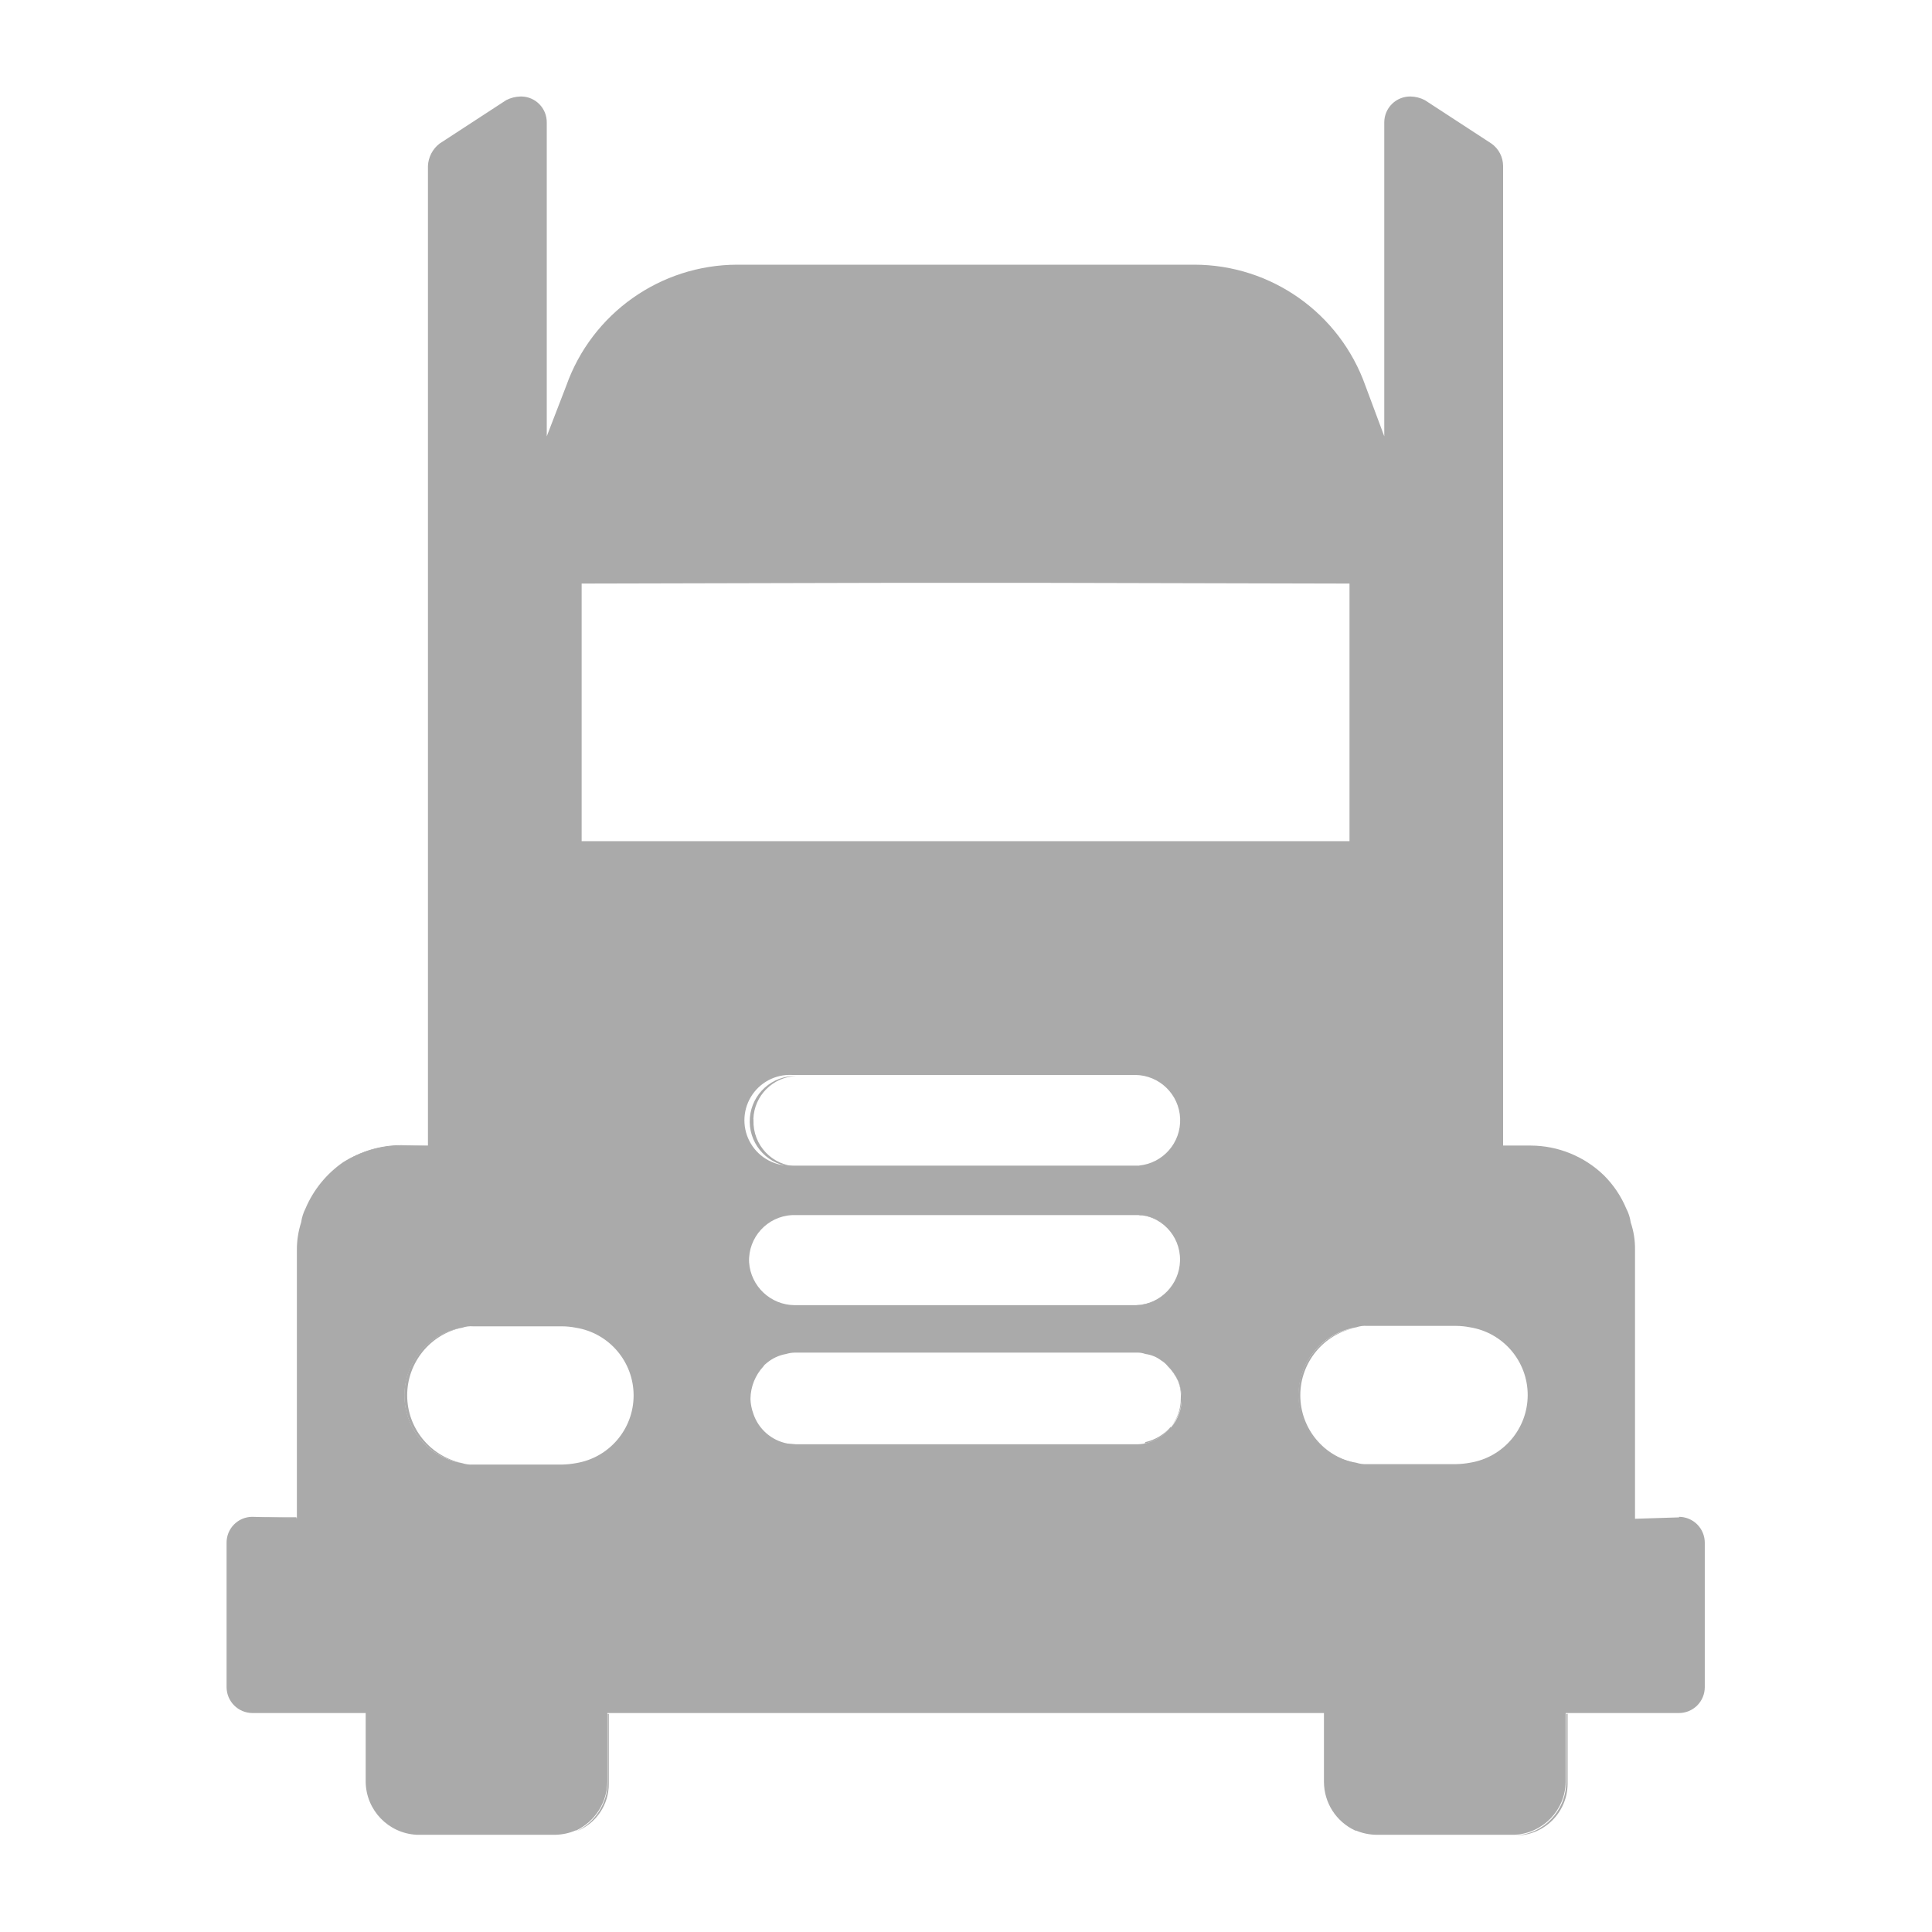
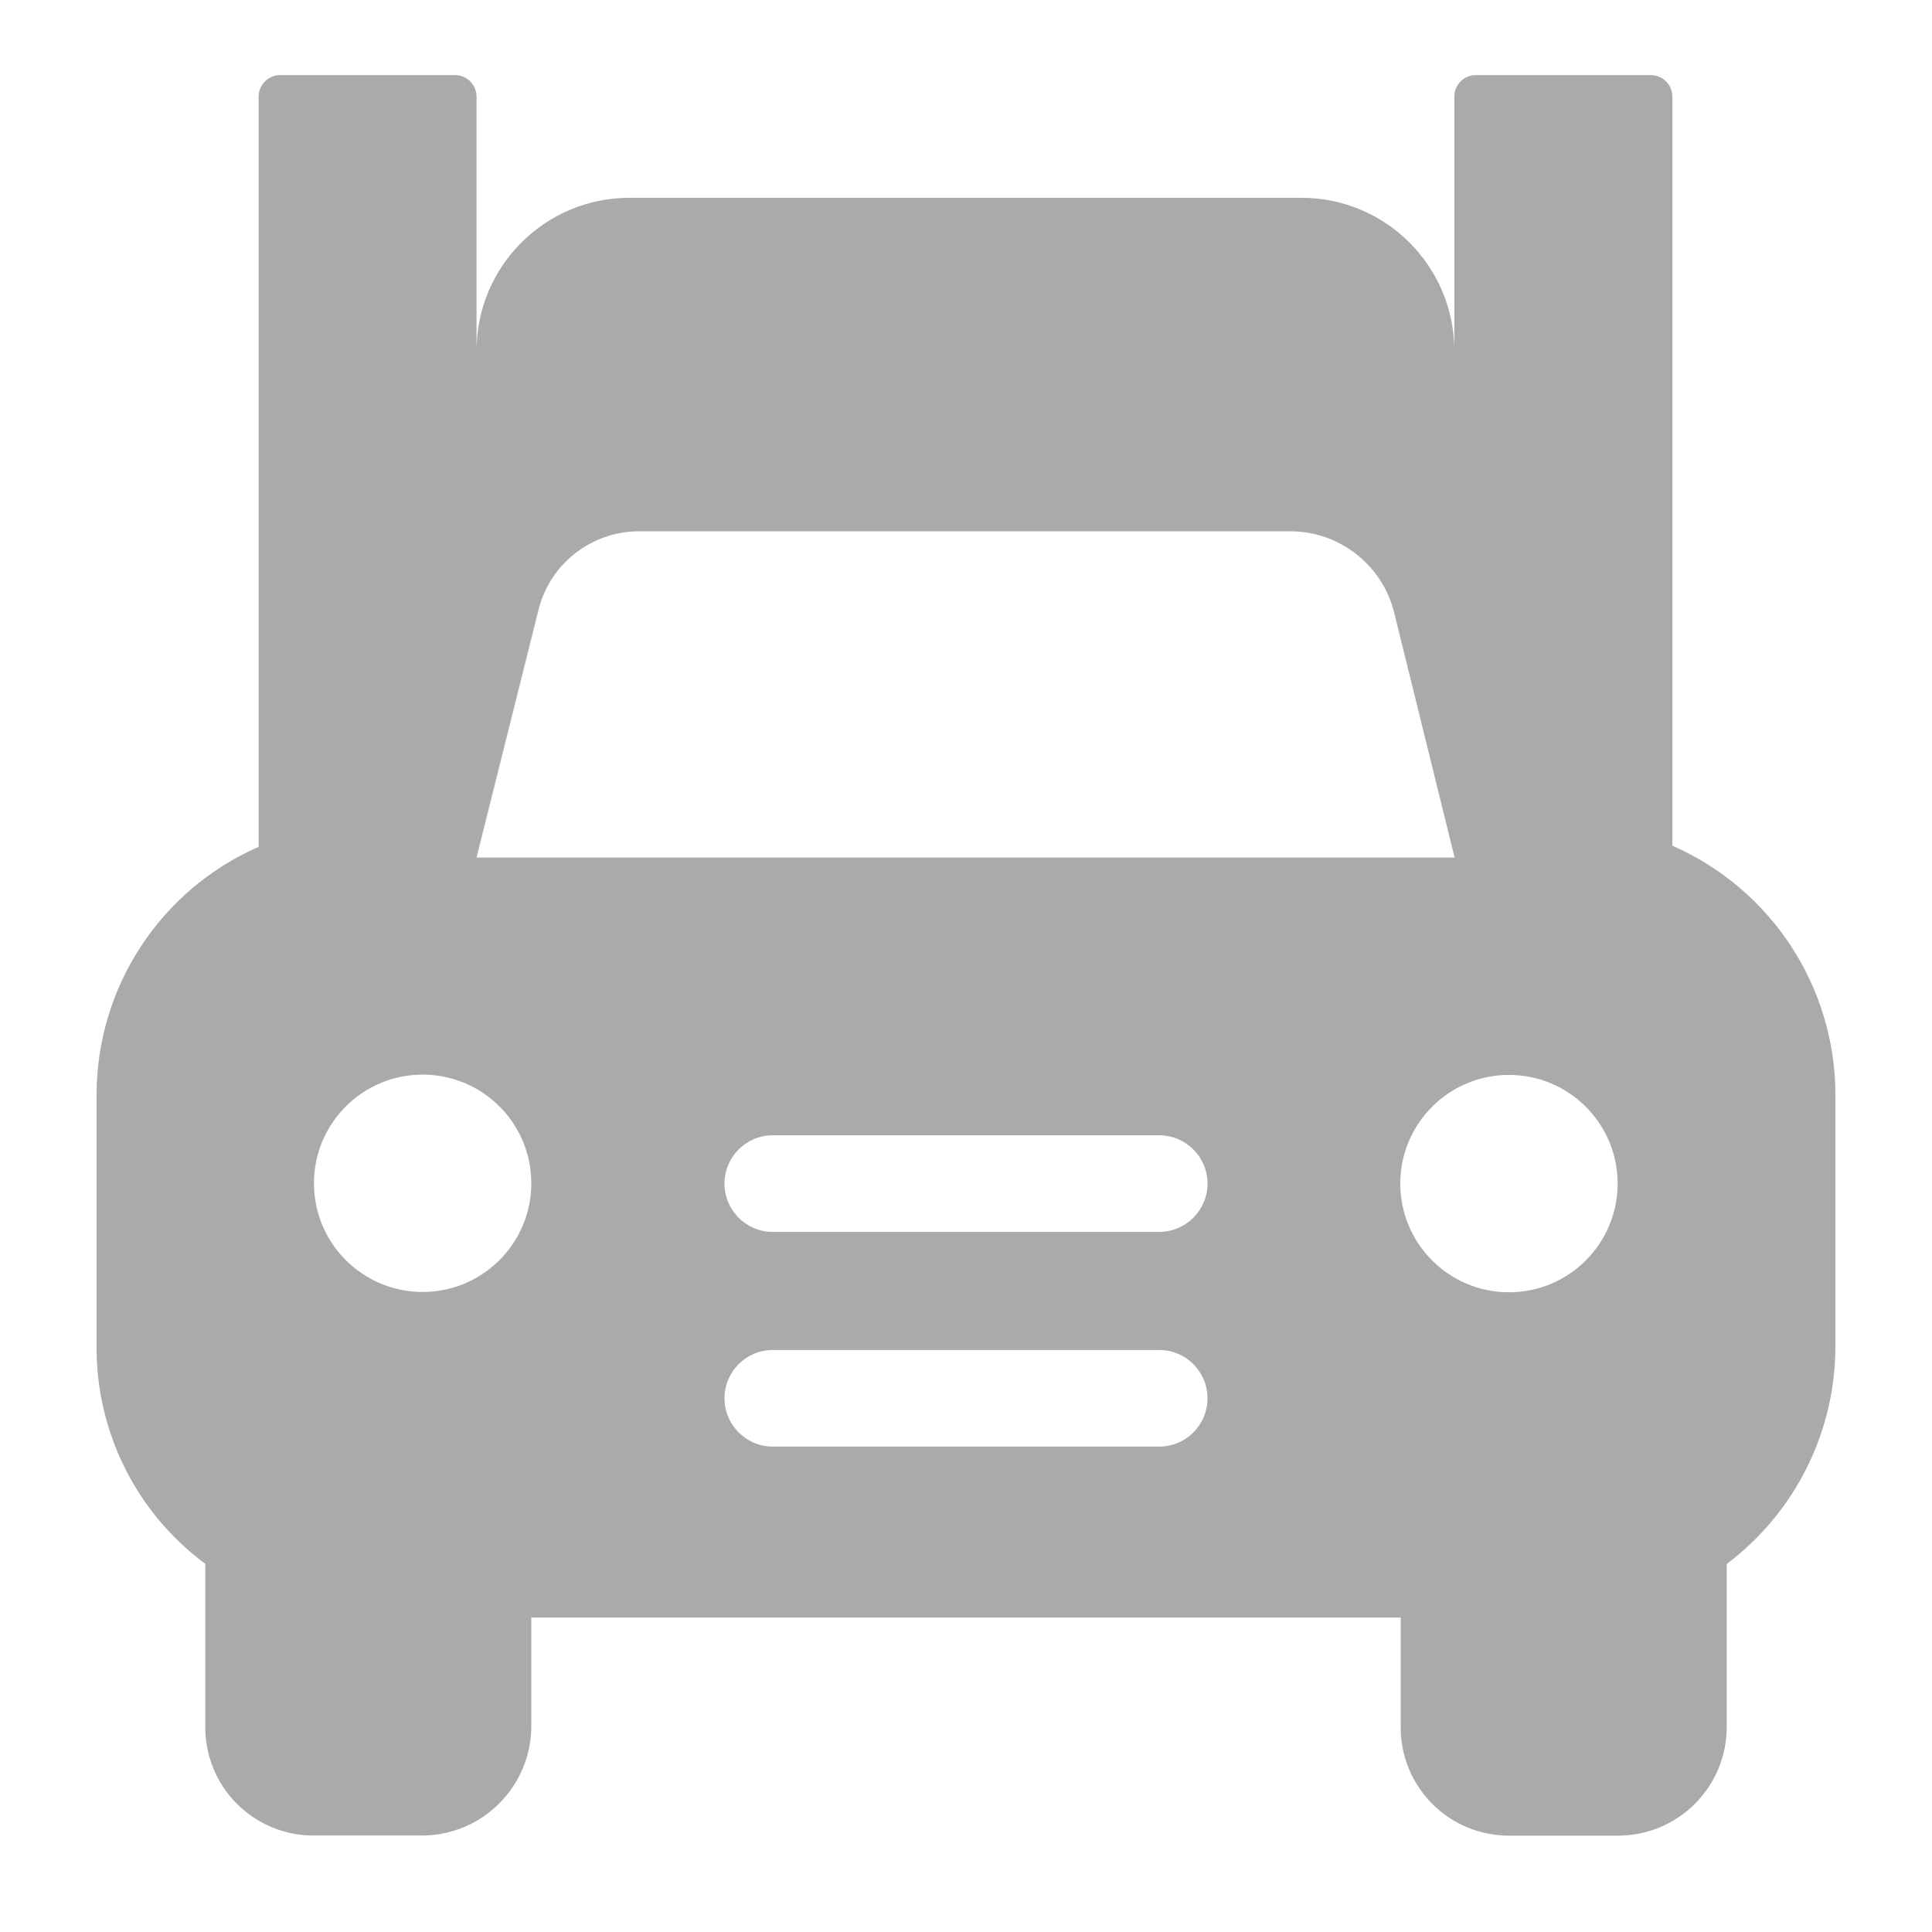
- <svg xmlns="http://www.w3.org/2000/svg" width="18" height="18" viewBox="0 0 18 18">
-   <g id="Group_77436" data-name="Group 77436" transform="translate(-122 -833)">
-     <g id="Group_41151" data-name="Group 41151" transform="translate(124.111 833.9)">
-       <g id="Group_41150" data-name="Group 41150">
-         <path id="Path_24451" data-name="Path 24451" d="M408.63,914.4a.5.5,0,0,1-.473.492.484.484,0,0,0,.486-.482v-.652h-.013Zm-1.958-4.24a.639.639,0,0,0,0,1.262.643.643,0,0,1,0-1.262Zm-2.025-1.053h-.027a.418.418,0,0,1,.412.424v.008a.426.426,0,0,1-.4.412.434.434,0,0,0,.432-.4.424.424,0,0,0-.408-.439h0Zm.364,1.546a.375.375,0,0,0-.094-.135.46.46,0,0,1,.094.136Zm.028.169a.4.4,0,0,1-.094.263.4.4,0,0,0,.067-.432.381.381,0,0,1,.027.169Zm-.337.418a.4.4,0,0,0,.243-.155.442.442,0,0,1-.236.142Zm-3.645-3.024a.415.415,0,0,1,.4-.4.423.423,0,0,0-.068.842h.074a.417.417,0,0,1-.405-.429v-.009ZM399.7,914.4a.513.513,0,0,1-.29.452.472.472,0,0,0,.3-.445v-.648H399.7Zm-1.924-5.94a.984.984,0,0,0-.54.162,1.037,1.037,0,0,1,.54-.155h.25Zm.567,1.7a.639.639,0,0,0,0,1.262.645.645,0,0,1,0-1.262ZM396.8,911.94v-.013h-.412Z" transform="translate(-396.149 -898.691)" fill="#aaa" stroke="rgba(0,0,0,0)" stroke-width="1" />
-         <path id="Path_31046" data-name="Path 31046" d="M409.566,907.538l-.412.013V905.04a.749.749,0,0,0-.04-.25.385.385,0,0,0-.041-.128.962.962,0,0,0-.209-.311.985.985,0,0,0-.682-.277h-.257v-9.126a.257.257,0,0,0-.108-.209l-.621-.405a.3.3,0,0,0-.135-.034.241.241,0,0,0-.243.24v2.926l-.176-.472a1.693,1.693,0,0,0-1.593-1.127h-4.259a1.694,1.694,0,0,0-1.593,1.127l-.182.472v-2.923a.24.24,0,0,0-.236-.243h-.007a.307.307,0,0,0-.135.034l-.621.405a.279.279,0,0,0-.108.209v9.126h-.25a1.026,1.026,0,0,0-.54.155,1,1,0,0,0-.351.432.4.4,0,0,0-.04.128.821.821,0,0,0-.04.257v2.5l-.412-.013h-.007a.24.24,0,0,0-.236.243v1.343a.242.242,0,0,0,.242.242h1.054v.642a.5.5,0,0,0,.473.492h1.3a.5.5,0,0,0,.182-.04h.007a.513.513,0,0,0,.29-.452v-.642h6.676v.642a.5.5,0,0,0,.29.452c0,.007.007,0,.007,0a.5.5,0,0,0,.182.04h1.3a.5.5,0,0,0,.473-.492v-.642h1.053a.241.241,0,0,0,.243-.242h0v-1.343a.241.241,0,0,0-.242-.243Zm-10.226-8.7,2.99-.007h1.181l2.983.007v2.4H399.34Zm-.054,8.195a.815.815,0,0,1-.128.013h-.83a.272.272,0,0,1-.1-.013.639.639,0,0,1,0-1.262.244.244,0,0,1,.1-.013h.83a.677.677,0,0,1,.128.013.639.639,0,0,1,0,1.262Zm5.542-.338a.407.407,0,0,1-.243.155.418.418,0,0,1-.088.007h-3.159l-.081-.007a.417.417,0,0,1-.317-.277.444.444,0,0,1-.027-.135v-.007a.452.452,0,0,1,.121-.3c.007-.014.02-.021.034-.034a.381.381,0,0,1,.176-.081.3.3,0,0,1,.081-.013h3.2a.21.21,0,0,1,.068.013.307.307,0,0,1,.148.061.223.223,0,0,1,.061.054.411.411,0,0,1,.128.3.4.4,0,0,1-.1.27Zm-.317-1.134h-3.186a.429.429,0,0,1-.425-.4.422.422,0,0,1,.4-.439h3.226a.423.423,0,0,1,.412.435v0A.435.435,0,0,1,404.51,905.56Zm.027-1.3H401.3a.423.423,0,1,1,0-.845h3.2a.423.423,0,0,1,.034.844Zm3.078,2.768a.816.816,0,0,1-.128.013h-.83a.272.272,0,0,1-.1-.013.639.639,0,0,1,0-1.262.244.244,0,0,1,.1-.013h.83a.677.677,0,0,1,.128.013.639.639,0,0,1,0,1.262Z" transform="translate(-396.032 -894.301)" fill="#aaa" stroke="rgba(0,0,0,0)" stroke-width="1" />
-       </g>
-     </g>
-     <rect id="Rectangle_35125" data-name="Rectangle 35125" width="18" height="18" transform="translate(122 833)" fill="none" />
+ <svg xmlns="http://www.w3.org/2000/svg" width="32" height="32" viewBox="0 0 32 32">
+   <g transform="translate(-570.082 -940)">
+     <rect width="32" height="32" transform="translate(570.082 940)" fill="#aaa" opacity="0" />
+     <path d="M27,13.748V1.34a.357.357,0,0,0-.356-.356h-2.9a.357.357,0,0,0-.356.356v4.2a2.534,2.534,0,0,0-2.524-2.524H9.718A2.534,2.534,0,0,0,7.193,5.535V1.34A.357.357,0,0,0,6.838.984H3.94a.357.357,0,0,0-.356.356V13.766A4.486,4.486,0,0,0,.9,17.873v4.16a4.447,4.447,0,0,0,1.8,3.609v2.7a1.791,1.791,0,0,0,1.8,1.8H6.3a1.814,1.814,0,0,0,1.8-1.8V26.531H22.5v1.813a1.791,1.791,0,0,0,1.8,1.8h1.8a1.8,1.8,0,0,0,1.8-1.8v-2.7A4.513,4.513,0,0,0,29.7,22.033v-4.16A4.508,4.508,0,0,0,27,13.748m-18.9,5.6a1.8,1.8,0,1,1,0-.018ZM18.5,23.7H12.1a.8.8,0,1,1,0-1.6h6.4a.8.8,0,0,1,0,1.6m0-3.556H12.1a.8.8,0,1,1,0-1.6h6.4a.8.8,0,0,1,0,1.6m-11.307-6.2L8.207,9.891A1.718,1.718,0,0,1,9.9,8.54H20.633a1.775,1.775,0,0,1,1.76,1.351l1,4.053Zm17.1,7.2a1.8,1.8,0,1,1,1.8-1.8,1.8,1.8,0,0,1-1.8,1.8" transform="translate(570.782 940.26)" fill="#aaa" />
  </g>
</svg>
